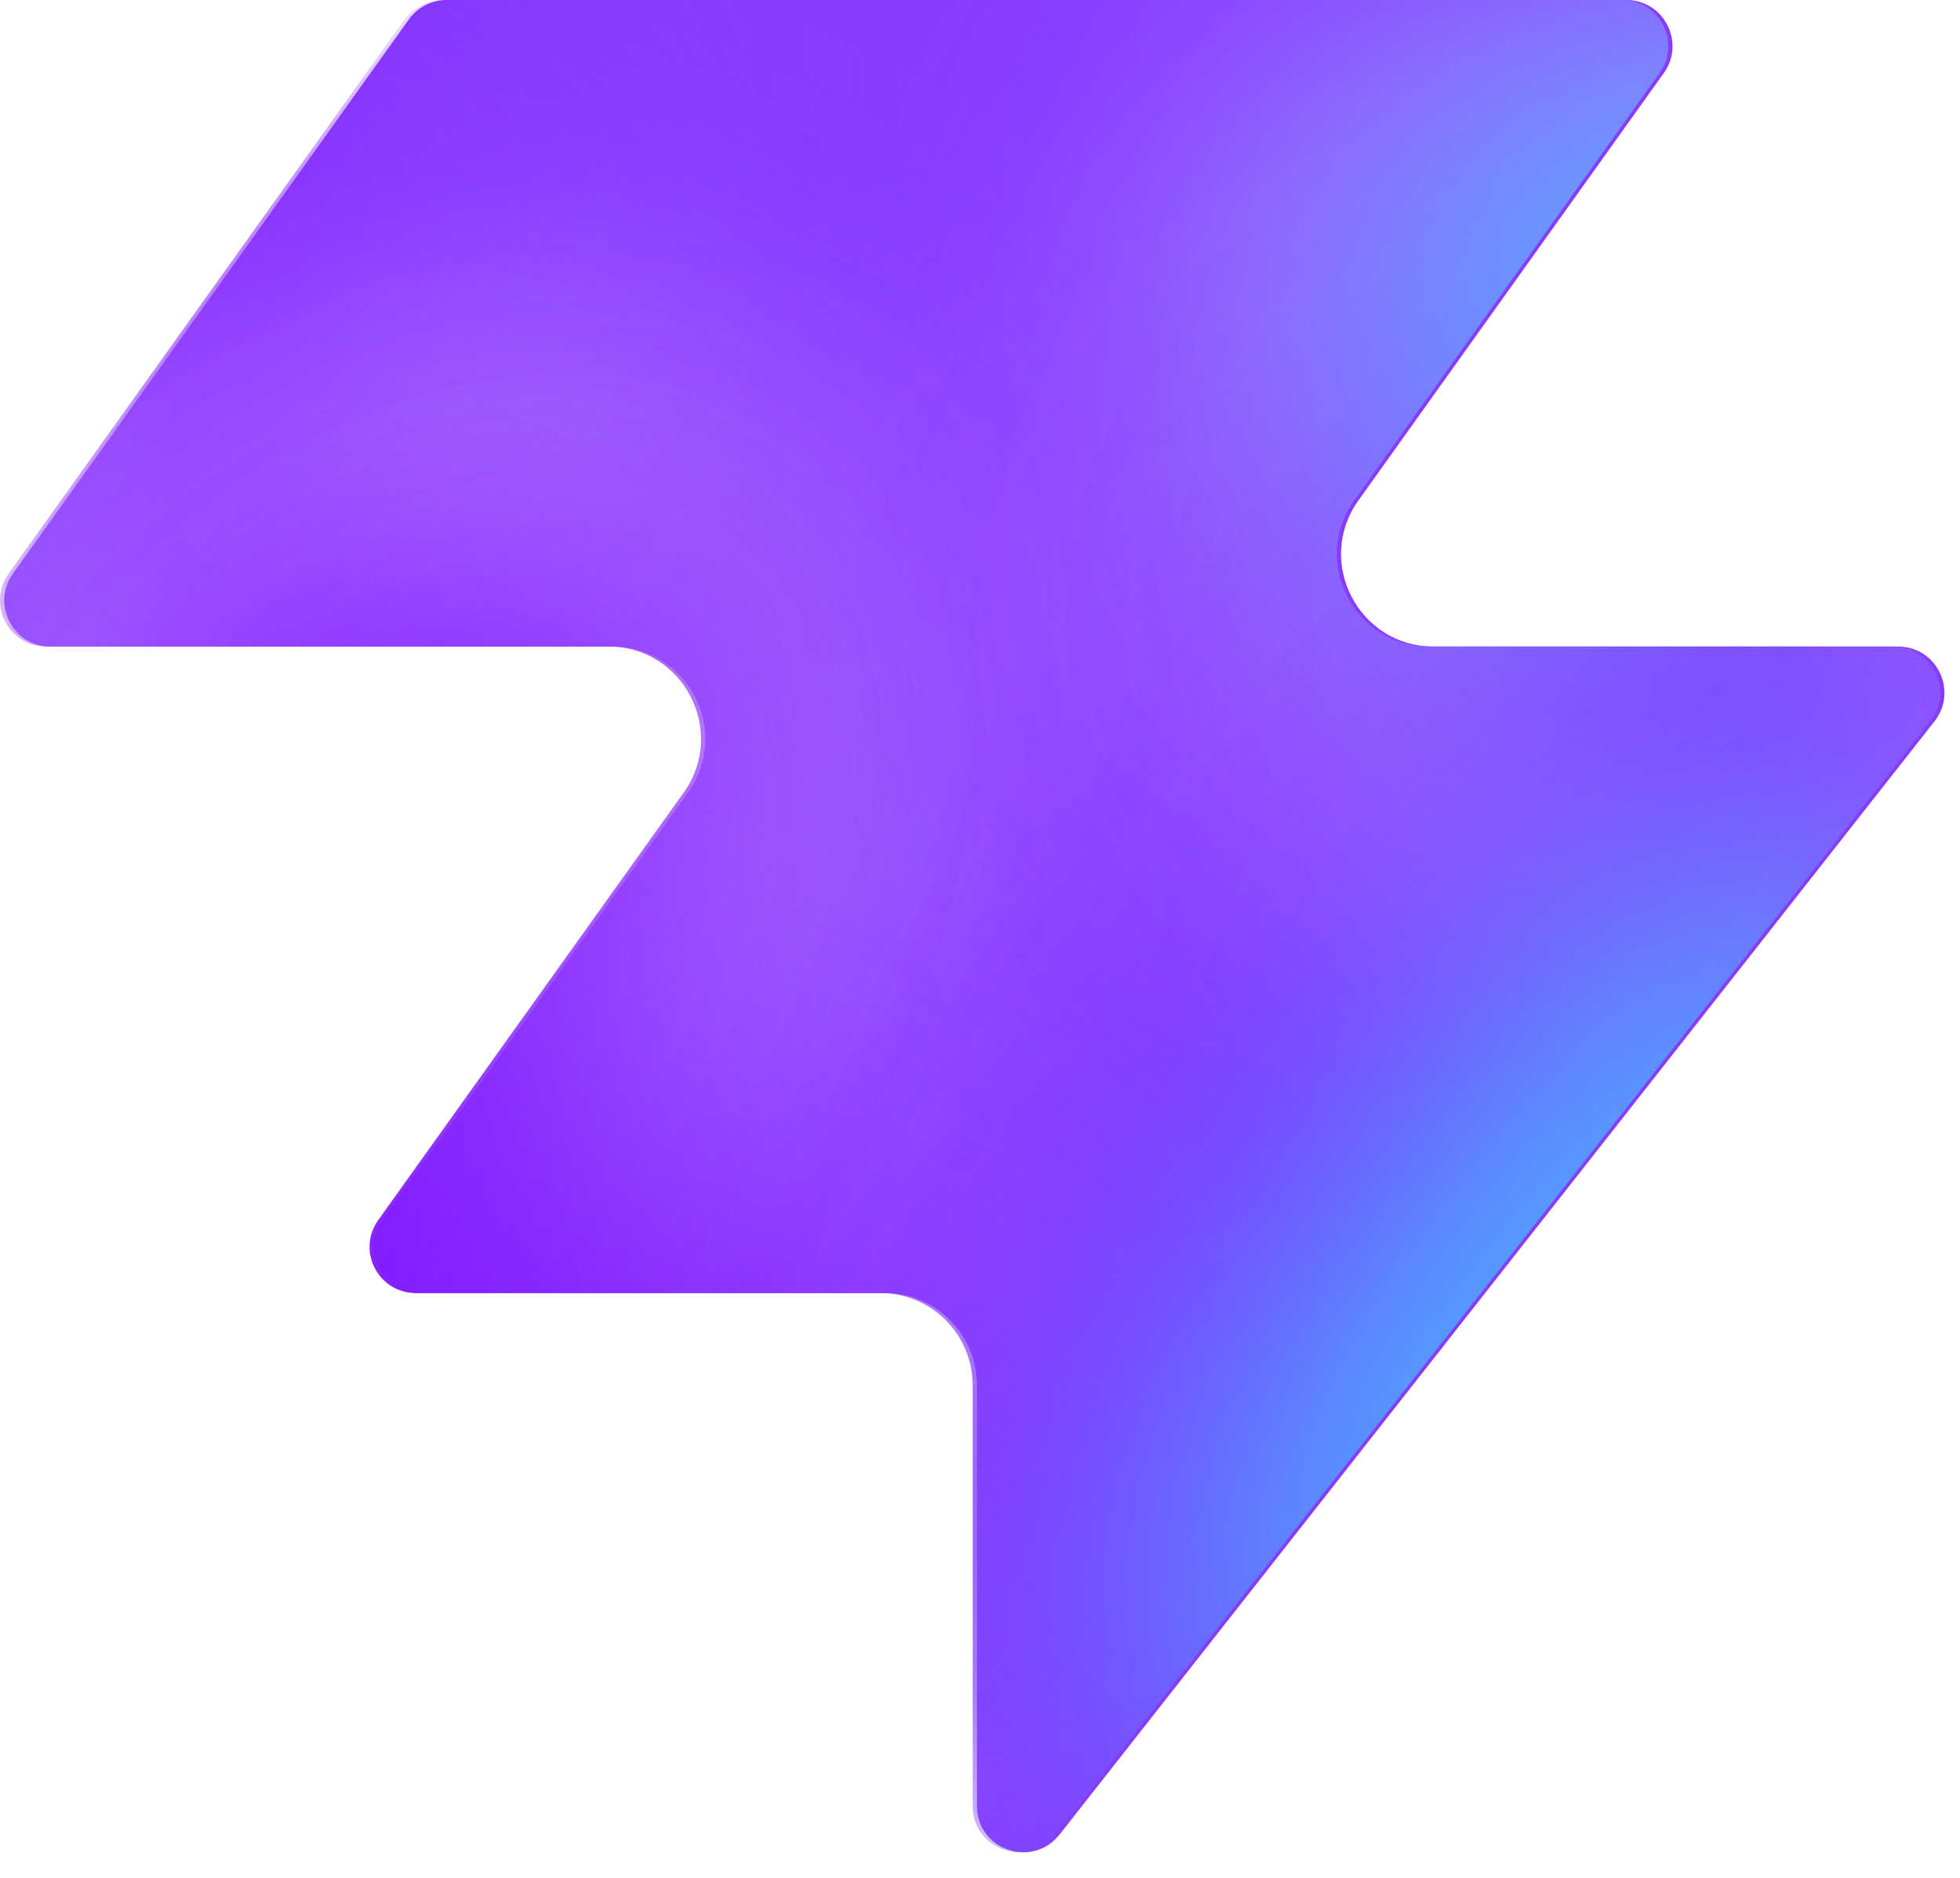
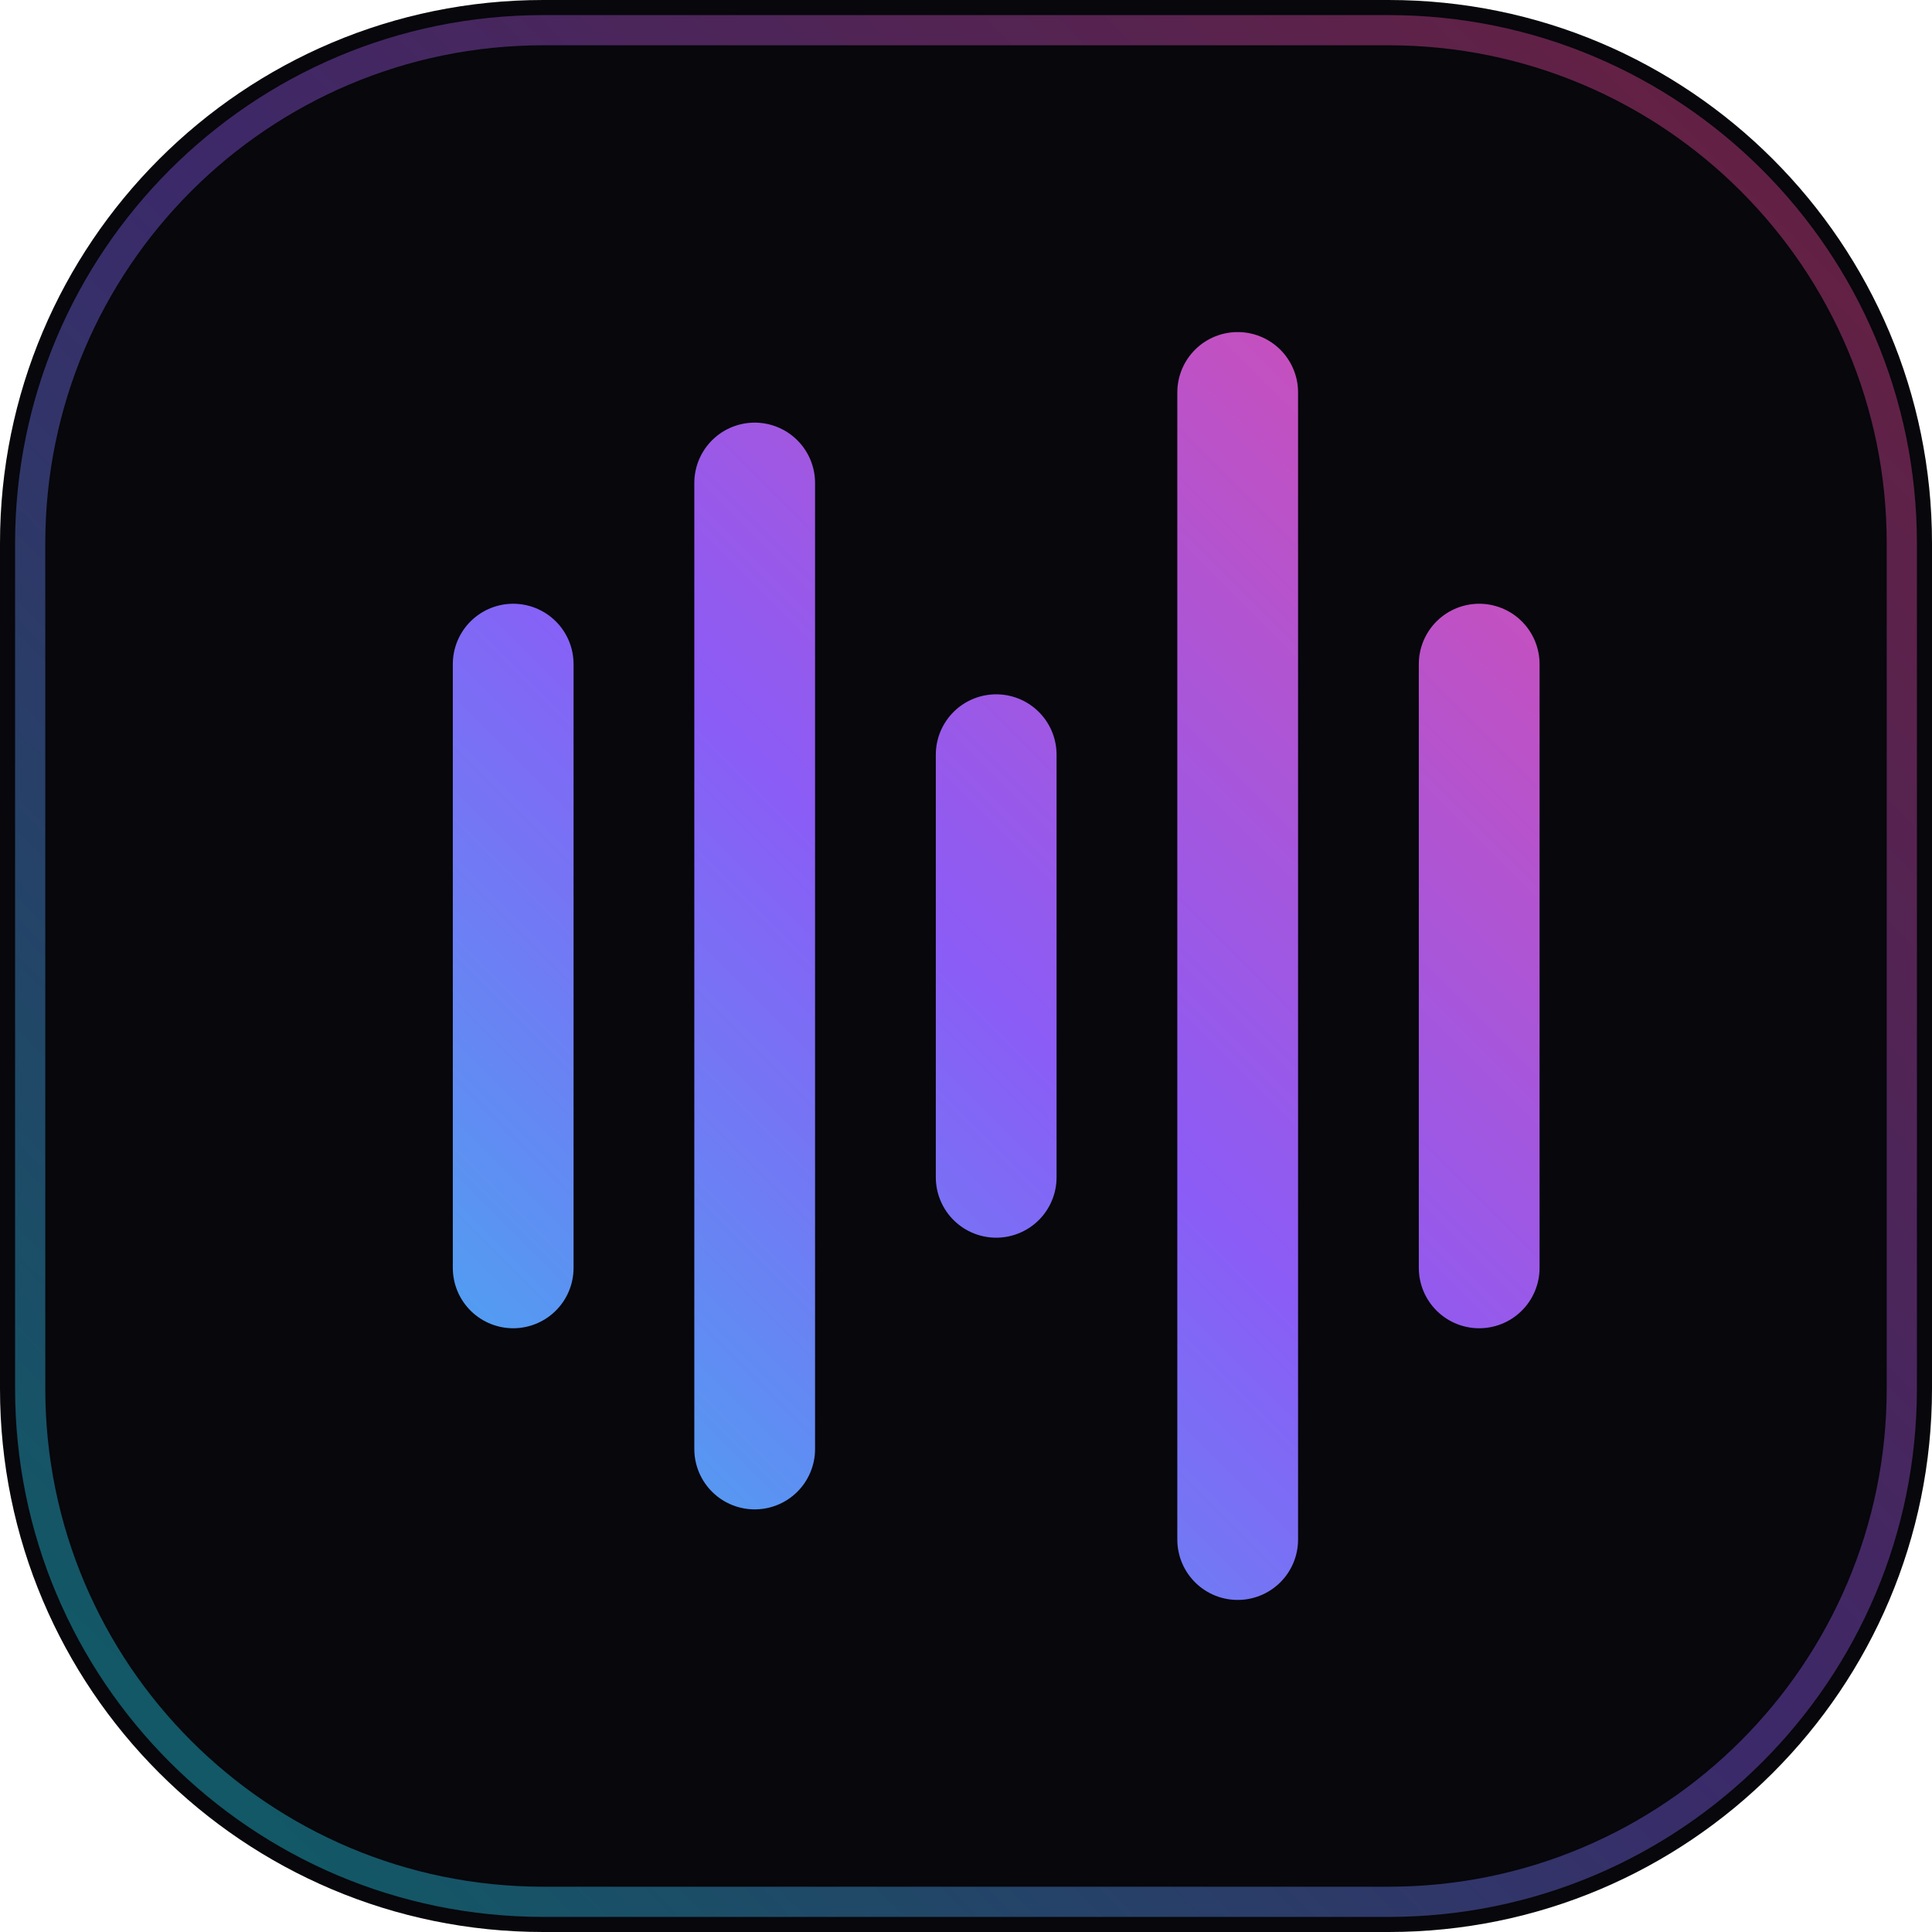
- <svg xmlns="http://www.w3.org/2000/svg" width="48" height="46" fill="none" viewBox="0 0 48 46">
-   <path fill="#863bff" d="M25.946 44.938c-.664.845-2.021.375-2.021-.698V33.937a2.26 2.26 0 0 0-2.262-2.262H10.287c-.92 0-1.456-1.04-.92-1.788l7.48-10.471c1.07-1.497 0-3.578-1.842-3.578H1.237c-.92 0-1.456-1.04-.92-1.788L10.013.474c.214-.297.556-.474.92-.474h28.894c.92 0 1.456 1.04.92 1.788l-7.48 10.471c-1.07 1.498 0 3.579 1.842 3.579h11.377c.943 0 1.473 1.088.89 1.83L25.947 44.94z" style="fill:#863bff;fill:color(display-p3 .525 .23 1);fill-opacity:1" />
-   <mask id="a" width="48" height="46" x="0" y="0" maskUnits="userSpaceOnUse" style="mask-type:alpha">
-     <path fill="#000" d="M25.842 44.938c-.664.844-2.021.375-2.021-.698V33.937a2.26 2.26 0 0 0-2.262-2.262H10.183c-.92 0-1.456-1.04-.92-1.788l7.48-10.471c1.07-1.498 0-3.579-1.842-3.579H1.133c-.92 0-1.456-1.04-.92-1.787L9.91.473c.214-.297.556-.474.92-.474h28.894c.92 0 1.456 1.04.92 1.788l-7.48 10.471c-1.07 1.498 0 3.578 1.842 3.578h11.377c.943 0 1.473 1.088.89 1.832L25.843 44.94z" style="fill:#000;fill-opacity:1" />
-   </mask>
-   <g mask="url(#a)">
-     <g filter="url(#b)">
-       <ellipse cx="5.508" cy="14.704" fill="#ede6ff" rx="5.508" ry="14.704" style="fill:#ede6ff;fill:color(display-p3 .927 .903 1);fill-opacity:1" transform="matrix(.00324 1 1 -.00324 -4.47 31.516)" />
-     </g>
-     <g filter="url(#c)">
-       <ellipse cx="10.399" cy="29.851" fill="#ede6ff" rx="10.399" ry="29.851" style="fill:#ede6ff;fill:color(display-p3 .927 .903 1);fill-opacity:1" transform="matrix(.00324 1 1 -.00324 -39.328 7.883)" />
-     </g>
-     <g filter="url(#d)">
-       <ellipse cx="5.508" cy="30.487" fill="#7e14ff" rx="5.508" ry="30.487" style="fill:#7e14ff;fill:color(display-p3 .492 .077 1);fill-opacity:1" transform="rotate(89.814 -25.913 -14.639)scale(1 -1)" />
-     </g>
-     <g filter="url(#e)">
-       <ellipse cx="5.508" cy="30.599" fill="#7e14ff" rx="5.508" ry="30.599" style="fill:#7e14ff;fill:color(display-p3 .492 .077 1);fill-opacity:1" transform="rotate(89.814 -32.644 -3.334)scale(1 -1)" />
-     </g>
-     <g filter="url(#f)">
-       <ellipse cx="5.508" cy="30.599" fill="#7e14ff" rx="5.508" ry="30.599" style="fill:#7e14ff;fill:color(display-p3 .492 .077 1);fill-opacity:1" transform="matrix(.00324 1 1 -.00324 -34.34 30.47)" />
-     </g>
-     <g filter="url(#g)">
-       <ellipse cx="14.072" cy="22.078" fill="#ede6ff" rx="14.072" ry="22.078" style="fill:#ede6ff;fill:color(display-p3 .927 .903 1);fill-opacity:1" transform="rotate(93.35 24.506 48.493)scale(-1 1)" />
-     </g>
-     <g filter="url(#h)">
-       <ellipse cx="3.47" cy="21.501" fill="#7e14ff" rx="3.47" ry="21.501" style="fill:#7e14ff;fill:color(display-p3 .492 .077 1);fill-opacity:1" transform="rotate(89.009 28.708 47.59)scale(-1 1)" />
-     </g>
-     <g filter="url(#i)">
-       <ellipse cx="3.47" cy="21.501" fill="#7e14ff" rx="3.47" ry="21.501" style="fill:#7e14ff;fill:color(display-p3 .492 .077 1);fill-opacity:1" transform="rotate(89.009 28.708 47.59)scale(-1 1)" />
-     </g>
-     <g filter="url(#j)">
-       <ellipse cx=".387" cy="8.972" fill="#7e14ff" rx="4.407" ry="29.108" style="fill:#7e14ff;fill:color(display-p3 .492 .077 1);fill-opacity:1" transform="rotate(39.51 .387 8.972)" />
-     </g>
-     <g filter="url(#k)">
-       <ellipse cx="47.523" cy="-6.092" fill="#7e14ff" rx="4.407" ry="29.108" style="fill:#7e14ff;fill:color(display-p3 .492 .077 1);fill-opacity:1" transform="rotate(37.892 47.523 -6.092)" />
-     </g>
-     <g filter="url(#l)">
-       <ellipse cx="41.412" cy="6.333" fill="#47bfff" rx="5.971" ry="9.665" style="fill:#47bfff;fill:color(display-p3 .28 .748 1);fill-opacity:1" transform="rotate(37.892 41.412 6.333)" />
-     </g>
-     <g filter="url(#m)">
-       <ellipse cx="-1.879" cy="38.332" fill="#7e14ff" rx="4.407" ry="29.108" style="fill:#7e14ff;fill:color(display-p3 .492 .077 1);fill-opacity:1" transform="rotate(37.892 -1.88 38.332)" />
-     </g>
-     <g filter="url(#n)">
-       <ellipse cx="-1.879" cy="38.332" fill="#7e14ff" rx="4.407" ry="29.108" style="fill:#7e14ff;fill:color(display-p3 .492 .077 1);fill-opacity:1" transform="rotate(37.892 -1.88 38.332)" />
-     </g>
-     <g filter="url(#o)">
-       <ellipse cx="35.651" cy="29.907" fill="#7e14ff" rx="4.407" ry="29.108" style="fill:#7e14ff;fill:color(display-p3 .492 .077 1);fill-opacity:1" transform="rotate(37.892 35.651 29.907)" />
-     </g>
-     <g filter="url(#p)">
-       <ellipse cx="38.418" cy="32.4" fill="#47bfff" rx="5.971" ry="15.297" style="fill:#47bfff;fill:color(display-p3 .28 .748 1);fill-opacity:1" transform="rotate(37.892 38.418 32.4)" />
-     </g>
-   </g>
+ <svg xmlns="http://www.w3.org/2000/svg" viewBox="0 0 64 64" fill="none">
  <defs>
-     <filter id="b" width="60.045" height="41.654" x="-19.77" y="16.149" color-interpolation-filters="sRGB" filterUnits="userSpaceOnUse">
-       <feFlood flood-opacity="0" result="BackgroundImageFix" />
-       <feBlend in="SourceGraphic" in2="BackgroundImageFix" result="shape" />
-       <feGaussianBlur result="effect1_foregroundBlur_2002_17158" stdDeviation="7.659" />
-     </filter>
-     <filter id="c" width="90.34" height="51.437" x="-54.613" y="-7.533" color-interpolation-filters="sRGB" filterUnits="userSpaceOnUse">
-       <feFlood flood-opacity="0" result="BackgroundImageFix" />
-       <feBlend in="SourceGraphic" in2="BackgroundImageFix" result="shape" />
-       <feGaussianBlur result="effect1_foregroundBlur_2002_17158" stdDeviation="7.659" />
-     </filter>
-     <filter id="d" width="79.355" height="29.4" x="-49.64" y="2.03" color-interpolation-filters="sRGB" filterUnits="userSpaceOnUse">
-       <feFlood flood-opacity="0" result="BackgroundImageFix" />
-       <feBlend in="SourceGraphic" in2="BackgroundImageFix" result="shape" />
-       <feGaussianBlur result="effect1_foregroundBlur_2002_17158" stdDeviation="4.596" />
-     </filter>
-     <filter id="e" width="79.579" height="29.4" x="-45.045" y="20.029" color-interpolation-filters="sRGB" filterUnits="userSpaceOnUse">
-       <feFlood flood-opacity="0" result="BackgroundImageFix" />
-       <feBlend in="SourceGraphic" in2="BackgroundImageFix" result="shape" />
-       <feGaussianBlur result="effect1_foregroundBlur_2002_17158" stdDeviation="4.596" />
-     </filter>
-     <filter id="f" width="79.579" height="29.4" x="-43.513" y="21.178" color-interpolation-filters="sRGB" filterUnits="userSpaceOnUse">
-       <feFlood flood-opacity="0" result="BackgroundImageFix" />
-       <feBlend in="SourceGraphic" in2="BackgroundImageFix" result="shape" />
-       <feGaussianBlur result="effect1_foregroundBlur_2002_17158" stdDeviation="4.596" />
-     </filter>
-     <filter id="g" width="74.749" height="58.852" x="15.756" y="-17.901" color-interpolation-filters="sRGB" filterUnits="userSpaceOnUse">
-       <feFlood flood-opacity="0" result="BackgroundImageFix" />
-       <feBlend in="SourceGraphic" in2="BackgroundImageFix" result="shape" />
-       <feGaussianBlur result="effect1_foregroundBlur_2002_17158" stdDeviation="7.659" />
-     </filter>
-     <filter id="h" width="61.377" height="25.362" x="23.548" y="2.284" color-interpolation-filters="sRGB" filterUnits="userSpaceOnUse">
-       <feFlood flood-opacity="0" result="BackgroundImageFix" />
-       <feBlend in="SourceGraphic" in2="BackgroundImageFix" result="shape" />
-       <feGaussianBlur result="effect1_foregroundBlur_2002_17158" stdDeviation="4.596" />
-     </filter>
-     <filter id="i" width="61.377" height="25.362" x="23.548" y="2.284" color-interpolation-filters="sRGB" filterUnits="userSpaceOnUse">
-       <feFlood flood-opacity="0" result="BackgroundImageFix" />
-       <feBlend in="SourceGraphic" in2="BackgroundImageFix" result="shape" />
-       <feGaussianBlur result="effect1_foregroundBlur_2002_17158" stdDeviation="4.596" />
-     </filter>
-     <filter id="j" width="56.045" height="63.649" x="-27.636" y="-22.853" color-interpolation-filters="sRGB" filterUnits="userSpaceOnUse">
-       <feFlood flood-opacity="0" result="BackgroundImageFix" />
-       <feBlend in="SourceGraphic" in2="BackgroundImageFix" result="shape" />
-       <feGaussianBlur result="effect1_foregroundBlur_2002_17158" stdDeviation="4.596" />
-     </filter>
-     <filter id="k" width="54.814" height="64.646" x="20.116" y="-38.415" color-interpolation-filters="sRGB" filterUnits="userSpaceOnUse">
-       <feFlood flood-opacity="0" result="BackgroundImageFix" />
-       <feBlend in="SourceGraphic" in2="BackgroundImageFix" result="shape" />
-       <feGaussianBlur result="effect1_foregroundBlur_2002_17158" stdDeviation="4.596" />
-     </filter>
-     <filter id="l" width="33.541" height="35.313" x="24.641" y="-11.323" color-interpolation-filters="sRGB" filterUnits="userSpaceOnUse">
-       <feFlood flood-opacity="0" result="BackgroundImageFix" />
-       <feBlend in="SourceGraphic" in2="BackgroundImageFix" result="shape" />
-       <feGaussianBlur result="effect1_foregroundBlur_2002_17158" stdDeviation="4.596" />
-     </filter>
-     <filter id="m" width="54.814" height="64.646" x="-29.286" y="6.009" color-interpolation-filters="sRGB" filterUnits="userSpaceOnUse">
-       <feFlood flood-opacity="0" result="BackgroundImageFix" />
-       <feBlend in="SourceGraphic" in2="BackgroundImageFix" result="shape" />
-       <feGaussianBlur result="effect1_foregroundBlur_2002_17158" stdDeviation="4.596" />
-     </filter>
-     <filter id="n" width="54.814" height="64.646" x="-29.286" y="6.009" color-interpolation-filters="sRGB" filterUnits="userSpaceOnUse">
-       <feFlood flood-opacity="0" result="BackgroundImageFix" />
-       <feBlend in="SourceGraphic" in2="BackgroundImageFix" result="shape" />
-       <feGaussianBlur result="effect1_foregroundBlur_2002_17158" stdDeviation="4.596" />
-     </filter>
-     <filter id="o" width="54.814" height="64.646" x="8.244" y="-2.416" color-interpolation-filters="sRGB" filterUnits="userSpaceOnUse">
-       <feFlood flood-opacity="0" result="BackgroundImageFix" />
-       <feBlend in="SourceGraphic" in2="BackgroundImageFix" result="shape" />
-       <feGaussianBlur result="effect1_foregroundBlur_2002_17158" stdDeviation="4.596" />
-     </filter>
-     <filter id="p" width="39.409" height="43.623" x="18.713" y="10.588" color-interpolation-filters="sRGB" filterUnits="userSpaceOnUse">
-       <feFlood flood-opacity="0" result="BackgroundImageFix" />
-       <feBlend in="SourceGraphic" in2="BackgroundImageFix" result="shape" />
-       <feGaussianBlur result="effect1_foregroundBlur_2002_17158" stdDeviation="4.596" />
-     </filter>
+     <linearGradient id="g" x1="6" y1="58" x2="58" y2="6" gradientUnits="userSpaceOnUse">
+       <stop stop-color="#22d3ee" />
+       <stop offset="0.5" stop-color="#8b5cf6" />
+       <stop offset="1" stop-color="#ec4899" />
+     </linearGradient>
  </defs>
+   <rect width="64" height="64" rx="18" fill="#07070c" />
+   <rect x="1" y="1" width="62" height="62" rx="17" stroke="url(#g)" stroke-opacity="0.4" />
+   <path d="M17 22v20M25 16v32M33 25v14M41 13v38M49 22v20" stroke="url(#g)" stroke-width="4" stroke-linecap="round" />
</svg>
